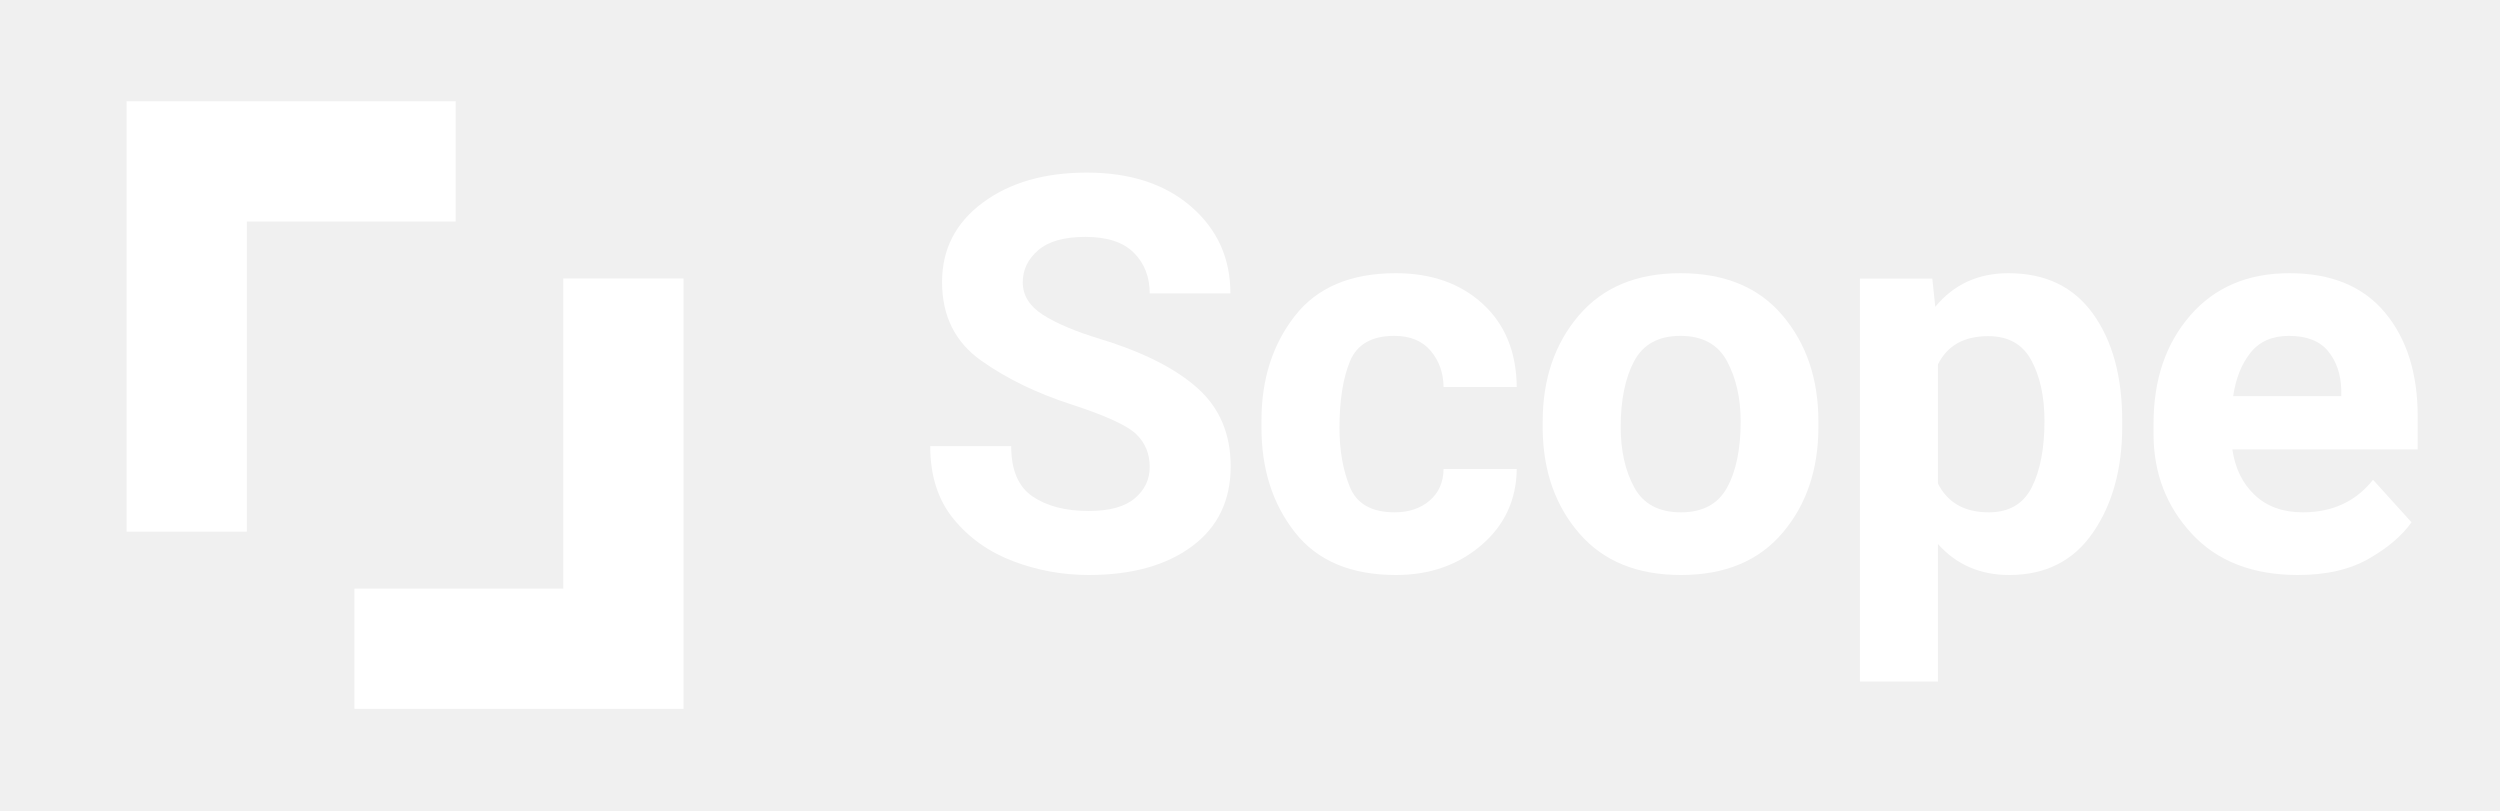
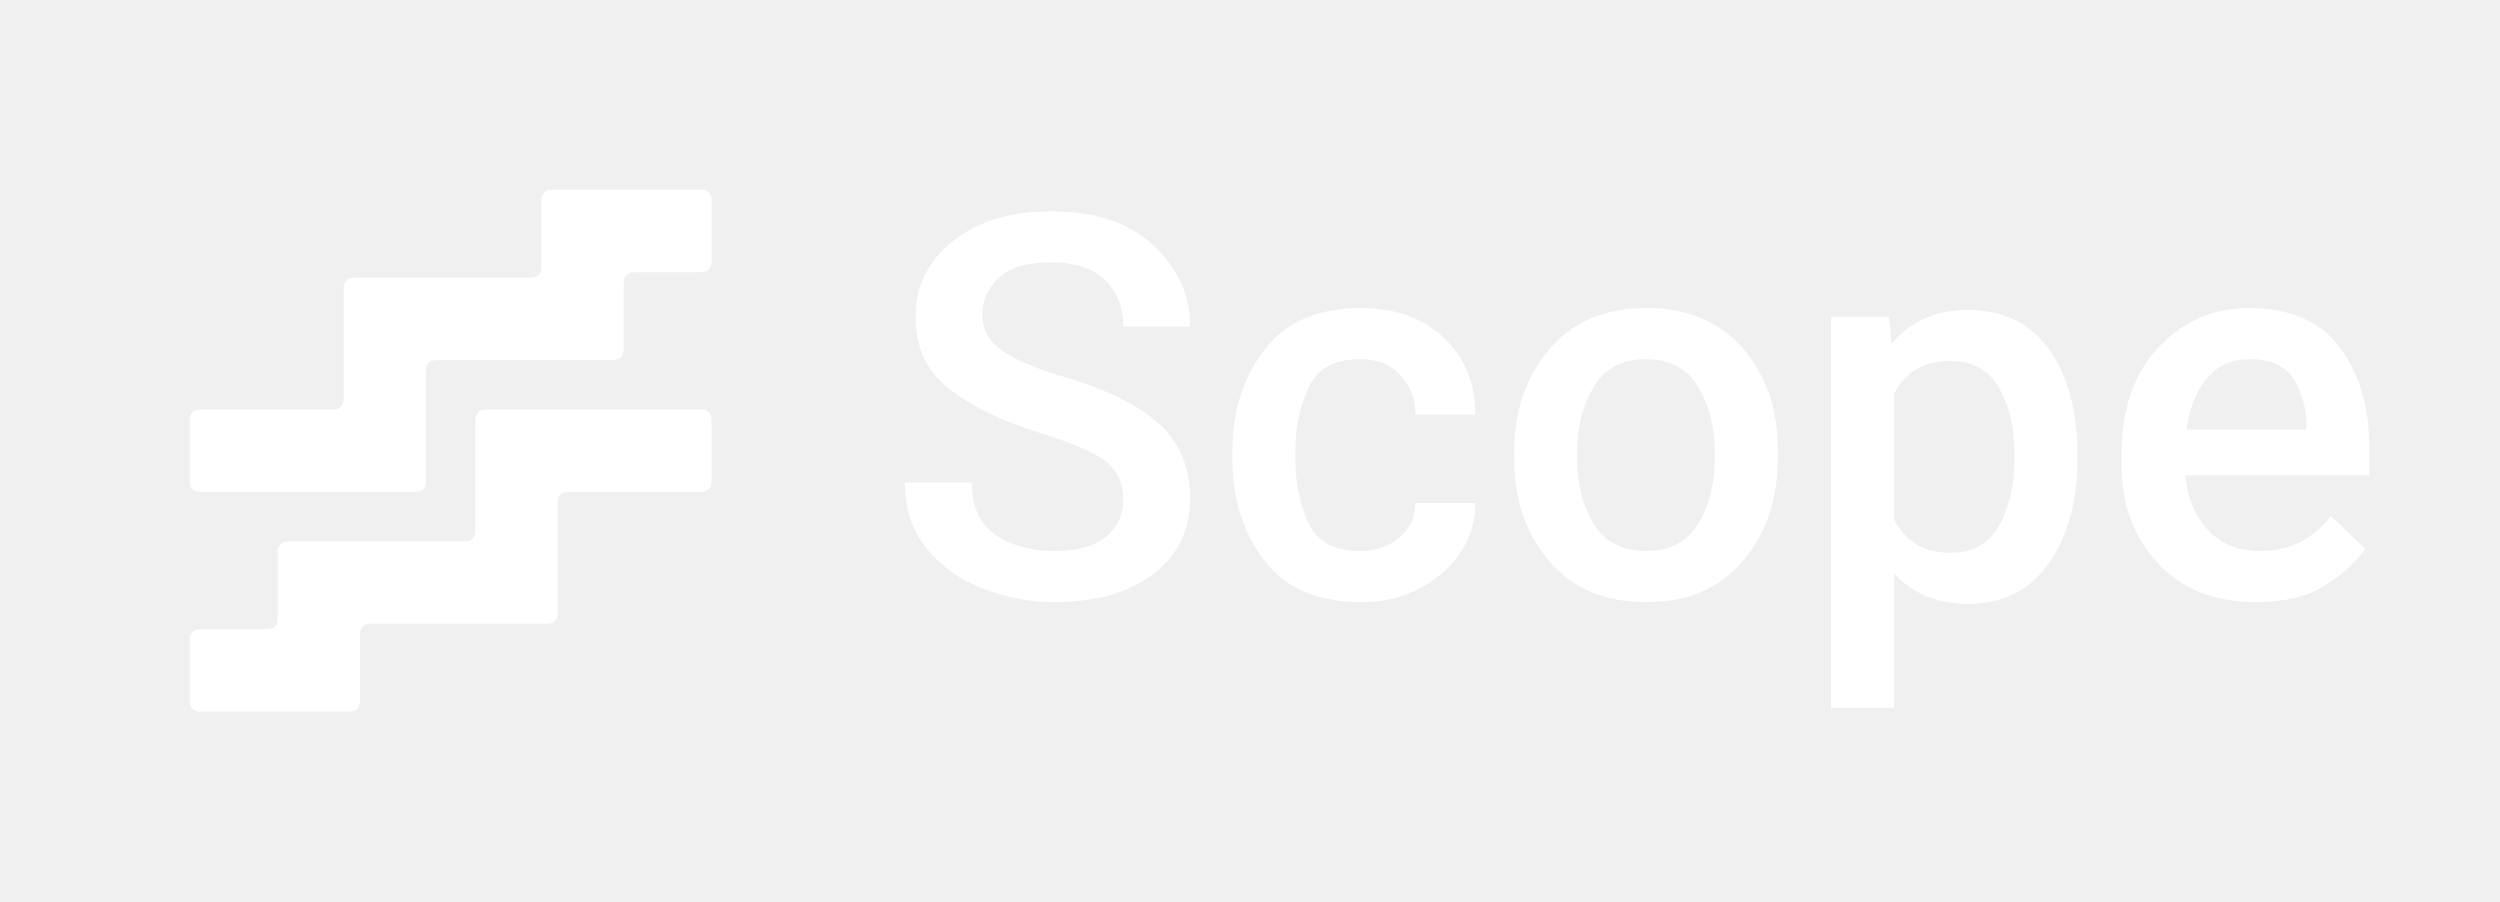
- <svg xmlns="http://www.w3.org/2000/svg" viewBox="0 0 790 256" fill="#ffffff" role="img">
-   <path d="M40 32H144V70H78V168H40Z M112 186H178V88H216V224H112Z" />
-   <path d="M363.31 147.53Q363.31 141.325 359.06 137.202Q354.81 133.08 338.447 127.767Q322.085 122.455 310.185 114.04Q297.69 105.285 297.69 89.135Q297.69 73.58 310.525 64.06Q323.36 54.54 343.42 54.54Q363.99 54.54 376.4 65.292Q388.81 76.045 388.81 92.705H363.31Q363.31 84.885 358.295 79.87Q353.28 74.855 342.995 74.855Q332.965 74.855 328.077 79.062Q323.19 83.27 323.19 89.22Q323.19 95.34 329.48 99.42Q335.77 103.5 347.755 107.155Q368.07 113.36 378.482 122.71Q388.895 132.06 388.895 147.36Q388.895 163.595 376.655 172.647Q364.415 181.7 344.015 181.7Q331.69 181.7 320.215 177.365Q308.74 173.03 301.345 164.02Q293.95 155.01 293.95 140.985H319.535Q319.535 152.29 326.293 156.88Q333.05 161.47 344.015 161.47Q353.875 161.47 358.592 157.475Q363.31 153.48 363.31 147.53Z" />
-   <path d="M440.7 161.895Q447.415 161.895 451.75 158.197Q456.085 154.5 456.17 148.21H479.29Q479.12 162.83 468.113 172.265Q457.105 181.7 441.125 181.7Q419.79 181.7 409.207 168.227Q398.625 154.755 398.625 135.205V132.825Q398.625 113.36 409.165 99.845Q419.705 86.33 441.04 86.33Q457.955 86.33 468.538 96.02Q479.12 105.71 479.29 122.285H456.17Q456.085 115.57 452.09 110.852Q448.095 106.135 440.615 106.135Q429.905 106.135 426.59 114.167Q423.275 122.2 423.275 135.205Q423.275 145.83 426.548 153.863Q429.82 161.895 440.7 161.895Z" />
-   <path d="M487.49 133.165Q487.49 113.105 498.88 99.718Q510.27 86.33 531.01 86.33Q552.005 86.33 563.31 99.718Q574.615 113.105 574.615 133.165V134.95Q574.615 155.01 563.31 168.355Q552.005 181.7 531.18 181.7Q510.525 181.7 499.178 168.695Q487.83 155.69 487.49 136.055ZM512.14 134.95Q512.14 146.17 516.433 154.032Q520.725 161.895 531.18 161.895Q541.465 161.895 545.757 154.075Q550.05 146.255 550.05 133.165Q550.05 122.2 545.757 114.167Q541.465 106.135 531.01 106.135Q520.64 106.135 516.39 114.125Q512.14 122.115 512.14 134.95Z" />
-   <path d="M634.92 181.7Q621.15 181.7 612.395 171.925V215.36H587.745V88.03H610.61L611.545 96.955Q620.3 86.33 634.665 86.33Q652.175 86.33 661.397 99.165Q670.62 112.0 670.62 132.995V134.78Q670.62 154.84 661.397 168.27Q652.175 181.7 634.92 181.7ZM628.29 106.22Q616.815 106.22 612.395 115.145V152.8Q616.985 161.895 628.46 161.895Q638.065 161.895 642.06 153.947Q646.055 146.0 646.055 132.995Q646.055 121.605 641.932 113.912Q637.81 106.22 628.29 106.22Z" />
-   <path d="M762.035 165.04Q757.615 171.33 748.605 176.515Q739.595 181.7 726.165 181.7Q704.745 181.7 692.675 168.738Q680.605 155.775 680.52 137.415V133.845Q680.52 113.02 692.122 99.675Q703.725 86.33 723.445 86.33Q743.25 86.33 753.62 98.74Q763.99 111.15 763.99 131.55V142.005H705.425Q706.7 150.93 712.48 156.413Q718.26 161.895 727.695 161.895Q741.72 161.895 749.88 151.61ZM723.275 106.135Q715.455 106.135 711.205 111.405Q706.955 116.675 705.68 125.175H739.85V123.305Q739.68 115.91 735.727 111.022Q731.775 106.135 723.275 106.135Z" />
+ <svg xmlns="http://www.w3.org/2000/svg" viewBox="0 0 710 256" fill="#111111" role="img" aria-label="Scope — horizontal">
+   <g fill="#ffffff" transform="translate(28.16 28.16) scale(.78)">
+     <path d="M33 117Q33 113 37 113L85 113Q89 113 89 109L89 69Q89 65 93 65L157 65Q161 65 161 61L161 37Q161 33 165 33L219 33Q223 33 223 37L223 59Q223 63 219 63L195 63Q191 63 191 67L191 91Q191 95 187 95L123 95Q119 95 119 99L119 139Q119 143 115 143L37 143Q33 143 33 139Z" />
+     <path d="M223 139Q223 143 219 143L171 143Q167 143 167 147L167 187Q167 191 163 191L99 191Q95 191 95 195L95 219Q95 223 91 223L37 223Q33 223 33 219L33 197Q33 193 37 193L61 193Q65 193 65 189L65 165Q65 161 69 161L133 161Q137 161 137 157L137 117Q137 113 141 113L219 113Q223 113 223 117Z" />
+   </g>
+   <path fill="#ffffff" transform="translate(-40 -4)" d="M359 145.89C359 141.62 357.57 138.17 354.7 135.55C351.84 132.91 345.23 130 334.88 126.8C324.53 123.59 316.13 119.5 309.67 114.52C303.22 109.53 300 102.69 300 94C300 85.27 303.55 78.09 310.67 72.45C317.8 66.82 327.12 64 338.66 64C350.99 64 360.63 67.23 367.58 73.69C374.52 80.15 378 87.84 378 96.78L359 96.78C359 91.44 357.33 87.06 353.98 83.64C350.65 80.23 345.46 78.52 338.41 78.52C331.78 78.52 326.89 79.95 323.73 82.8C320.58 85.65 319 89.21 319 93.48C319 97.56 320.89 100.93 324.67 103.59C328.46 106.25 334.18 108.7 341.81 110.92C354.12 114.51 363.23 118.98 369.14 124.34C375.05 129.7 378 136.7 378 145.34C378 154.49 374.51 161.72 367.53 167.03C360.56 172.34 351.19 175 339.42 175C332.47 175 325.76 173.75 319.28 171.23C312.8 168.73 307.47 164.96 303.28 159.94C299.09 154.91 297 148.6 297 141.02L316 141.02C316 147.9 318.25 152.87 322.77 155.92C327.27 158.96 332.83 160.48 339.42 160.48C345.92 160.48 350.8 159.15 354.08 156.47C357.36 153.79 359 150.27 359 145.89ZM426.36 160.48C430.73 160.48 434.43 159.21 437.45 156.66C440.48 154.09 442 150.83 442 146.86L459 146.86C459 154.65 455.84 161.29 449.52 166.78C443.2 172.26 435.55 175 426.58 175C414.19 175 405 171.03 399 163.09C393 155.15 390 145.65 390 134.59L390 131.89C390 120.88 393.01 111.4 399.03 103.44C405.05 95.47 414.23 91.48 426.58 91.48C436.3 91.48 444.13 94.31 450.08 99.97C456.02 105.62 459 112.9 459 121.78L442 121.78C442 117.46 440.61 113.75 437.83 110.66C435.05 107.55 431.2 106 426.28 106C418.94 106 414.04 108.72 411.58 114.16C409.12 119.59 407.89 125.5 407.89 131.89L407.89 134.59C407.89 141.09 409.1 147.02 411.53 152.41C413.97 157.79 418.91 160.48 426.36 160.48ZM470 132.48C470 120.83 473.31 111.09 479.94 103.25C486.57 95.41 495.77 91.48 507.53 91.48C519.23 91.48 528.38 95.31 534.98 102.95C541.59 110.59 544.89 120.11 544.89 131.52L544.89 134.06C544.89 145.77 541.6 155.52 535.02 163.31C528.44 171.11 519.27 175 507.52 175C495.71 175 486.51 171.11 479.91 163.31C473.3 155.52 470 145.77 470 134.06ZM487.89 134.06C487.89 141.3 489.45 147.52 492.58 152.7C495.7 157.89 500.7 160.48 507.56 160.48C514.27 160.48 519.19 157.89 522.31 152.7C525.44 147.52 527 141.3 527 134.06L527 132.48C527 125.39 525.44 119.2 522.31 113.92C519.19 108.64 514.22 106 507.41 106C500.64 106 495.7 108.64 492.58 113.92C489.45 119.2 487.89 125.39 487.89 132.48ZM598.92 175.52C590.21 175.52 583.2 172.62 577.89 166.81L577.89 205L560 205L560 94L576.48 94L577.22 101.66C582.57 95.22 589.76 92 598.78 92C608.91 92 616.64 95.77 621.98 103.31C627.33 110.86 630 120.78 630 133.08L630 134.58C630 146.29 627.32 156.04 621.95 163.83C616.59 171.62 608.91 175.52 598.92 175.52ZM593.78 106.52C586.39 106.52 581.1 109.63 577.89 115.86L577.89 151.52C581.2 157.84 586.55 161 593.92 161C600.34 161 604.97 158.38 607.83 153.12C610.68 147.87 612.11 141.62 612.11 134.39L612.11 132.89C612.11 125.62 610.66 119.41 607.78 114.25C604.91 109.09 600.24 106.52 593.78 106.52ZM711.7 159.84C709.13 163.62 705.33 167.09 700.31 170.25C695.29 173.42 688.79 175 680.8 175C668.89 175 659.53 171.28 652.72 163.84C645.91 156.4 642.5 147.14 642.5 136.08L642.5 133.02C642.5 120.32 645.98 110.23 652.95 102.73C659.93 95.23 668.5 91.48 678.66 91.48C690.29 91.48 698.91 95.21 704.5 102.67C710.09 110.13 712.89 119.68 712.89 131.31L712.89 139L660.67 139C661.16 145.17 663.24 150.29 666.92 154.38C670.6 158.45 675.59 160.48 681.91 160.48C690.14 160.48 696.83 157.18 701.97 150.56ZM678.84 106C673.88 106 669.88 107.77 666.84 111.31C663.81 114.84 661.85 119.74 660.97 126L695 126L695 124.62C695 119.84 693.8 115.53 691.42 111.72C689.05 107.91 684.85 106 678.84 106Z" />
</svg>
